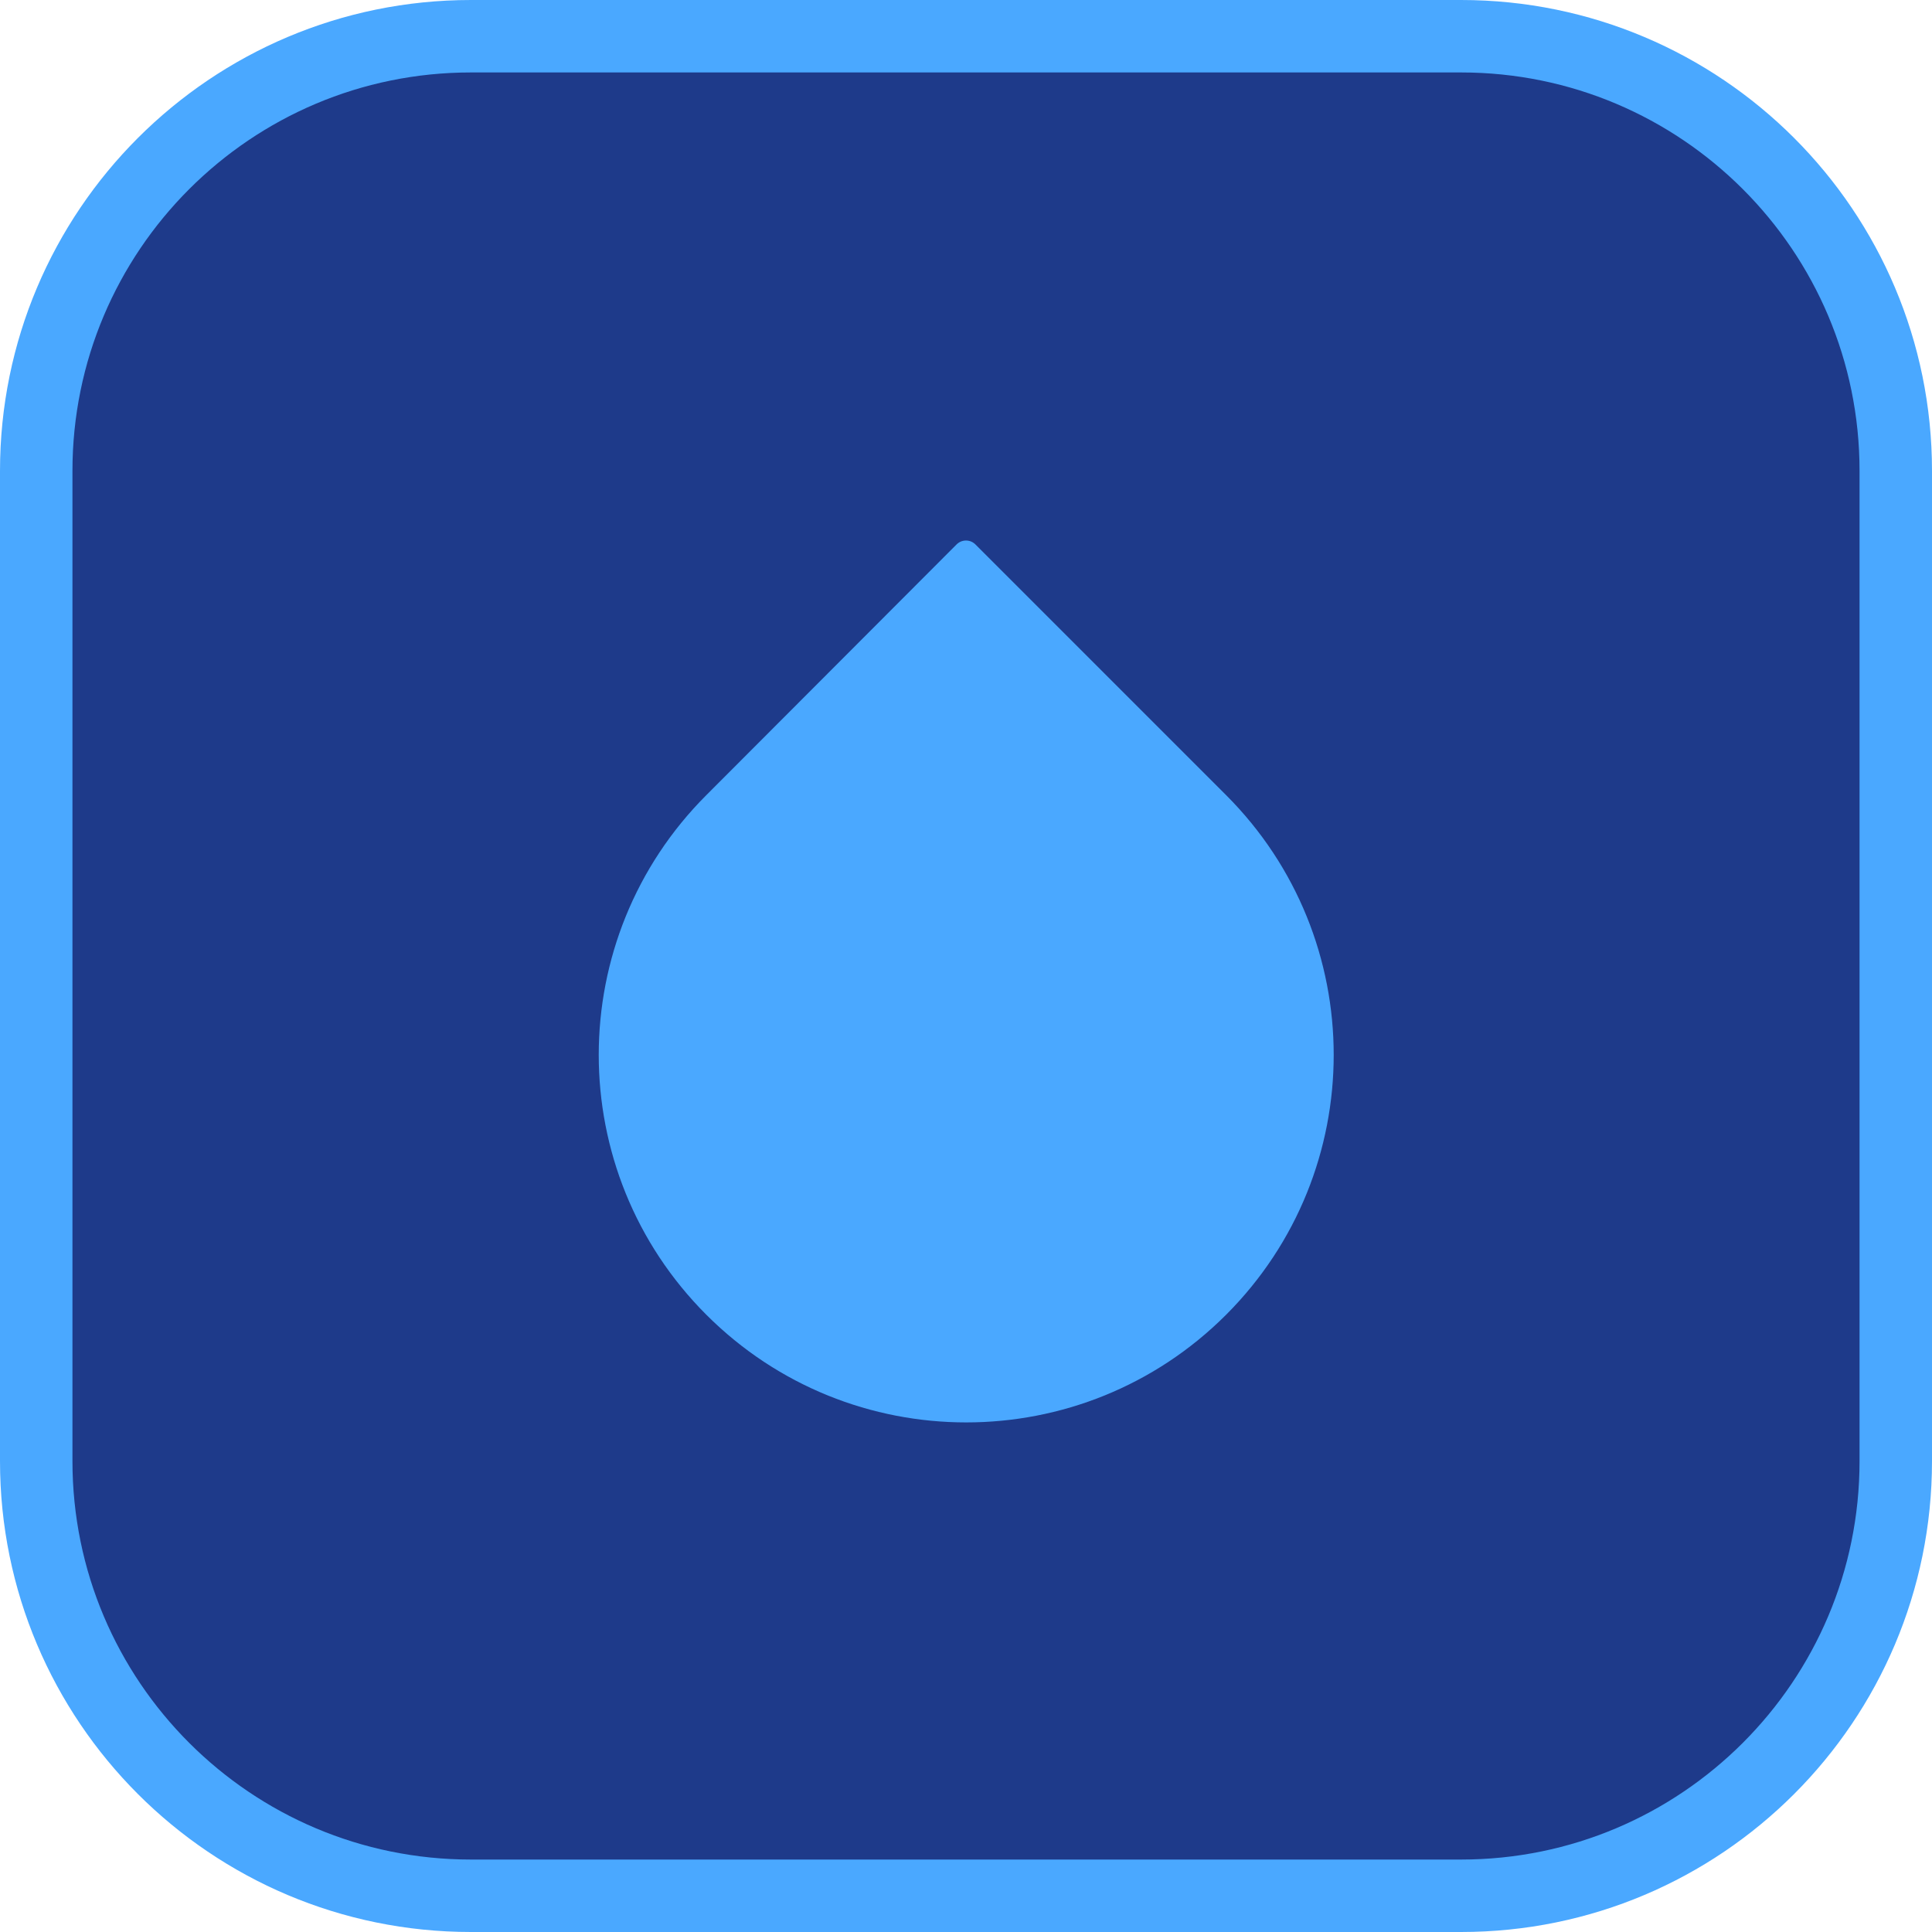
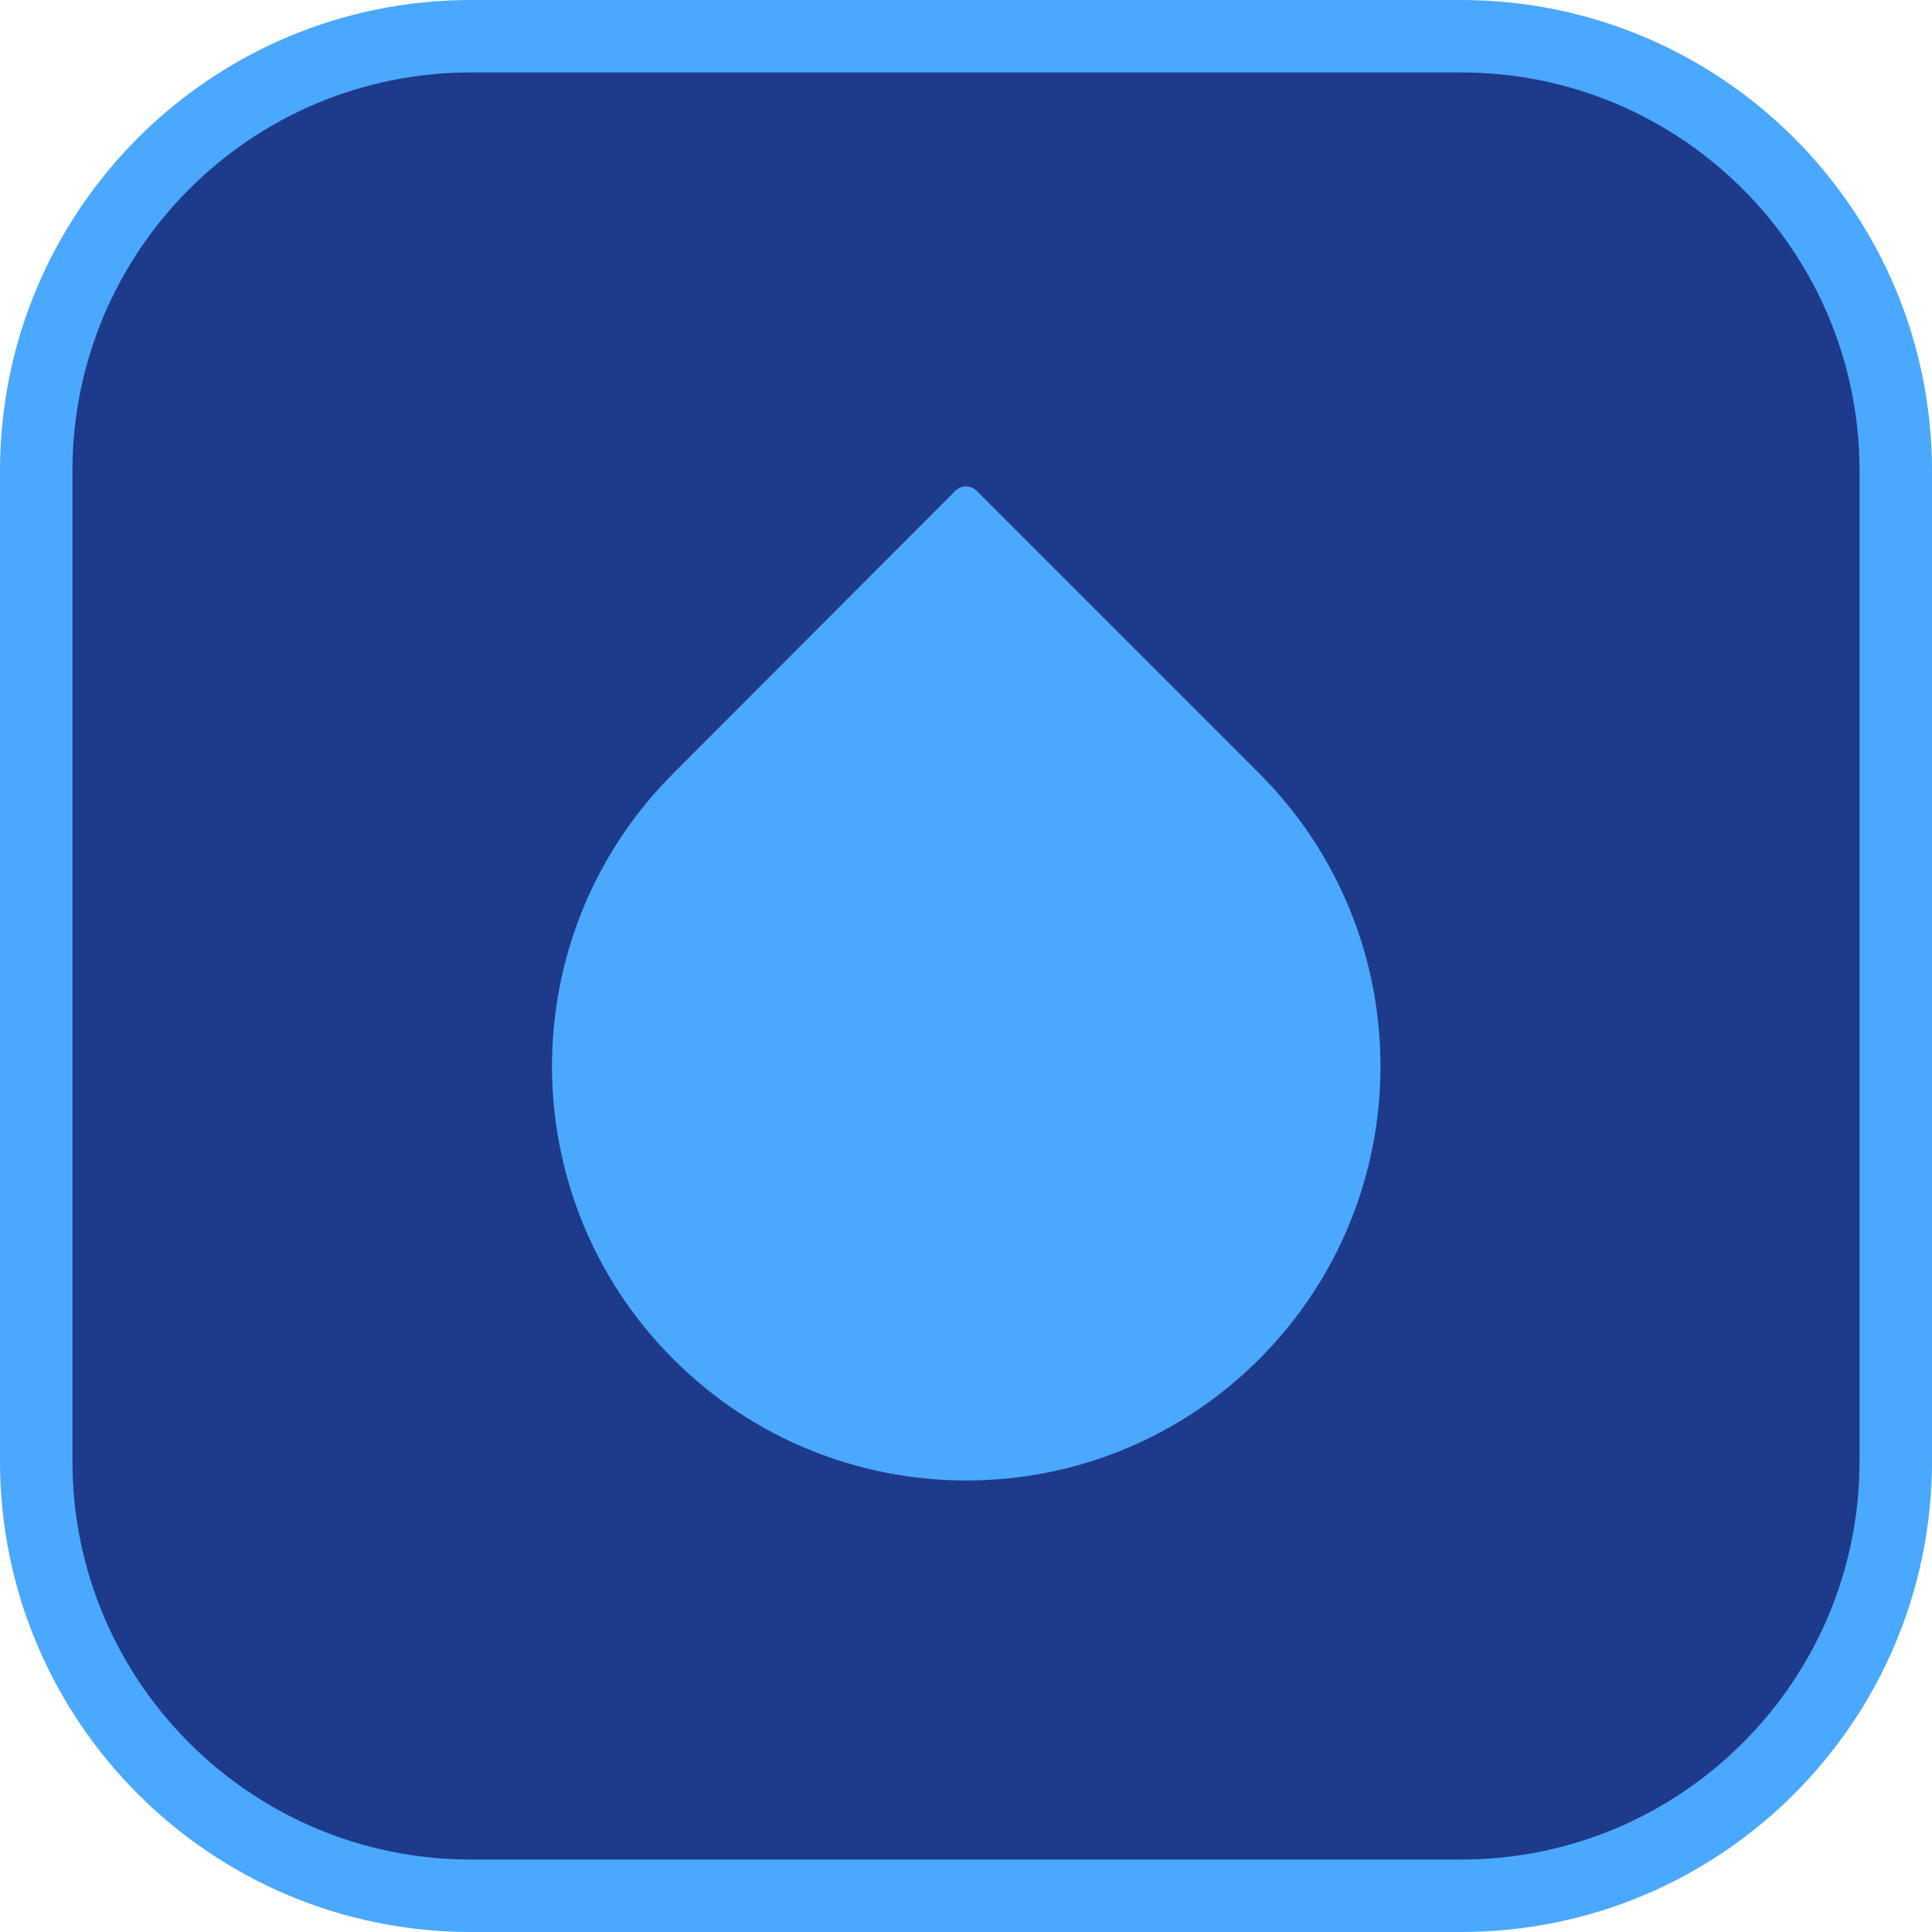
- <svg xmlns="http://www.w3.org/2000/svg" viewBox="0 0 24 24" width="24" height="24">
+ <svg xmlns="http://www.w3.org/2000/svg" viewBox="0 0 24 24" width="256" height="256">
  <rect x="0.45" y="0.45" width="23.1" height="23.1" rx="5.4" fill="#1e3a8a" stroke="#4aa8ff" stroke-width="0.9" />
-   <g transform="translate(5.4 5.4) scale(0.55)">
+   <g transform="translate(4.56 4.56) scale(0.62)">
    <g fill="#4aa8ff" stroke="#4aa8ff" stroke-width=".6" stroke-linecap="round" stroke-linejoin="round">
      <path d="M12 2.69l5.66 5.66a8 8 0 1 1-11.31 0z" />
    </g>
  </g>
</svg>
